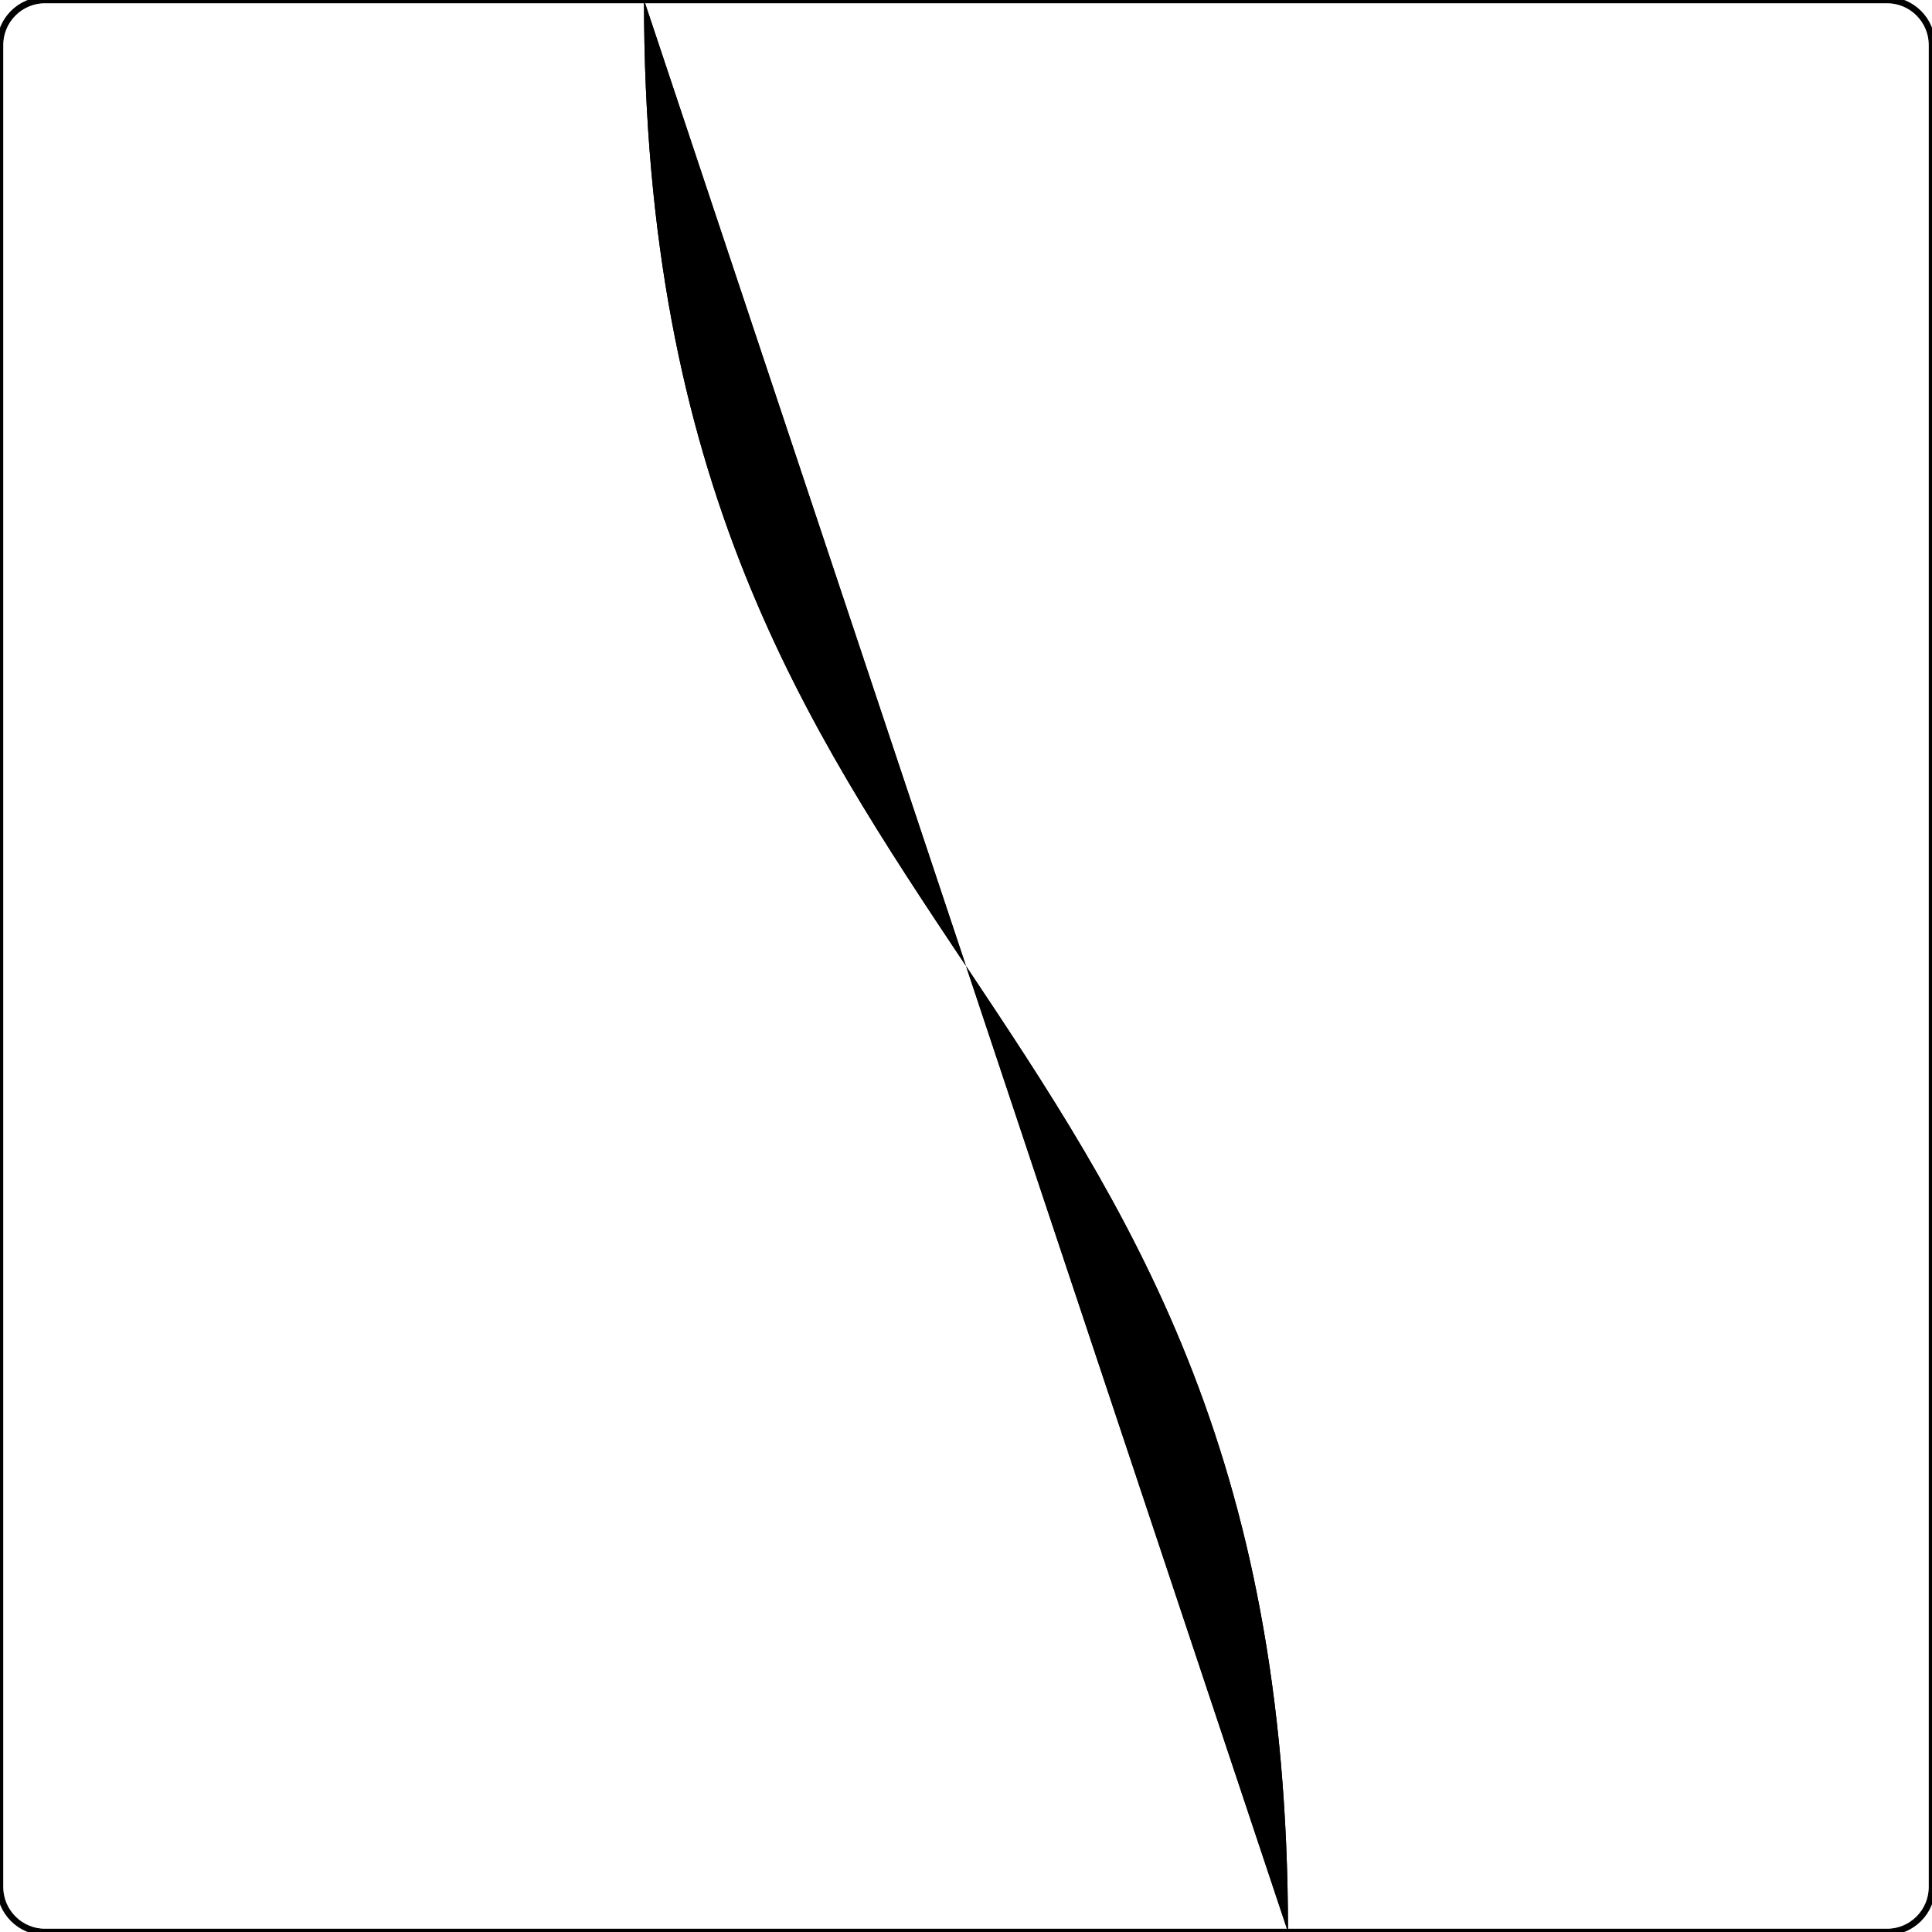
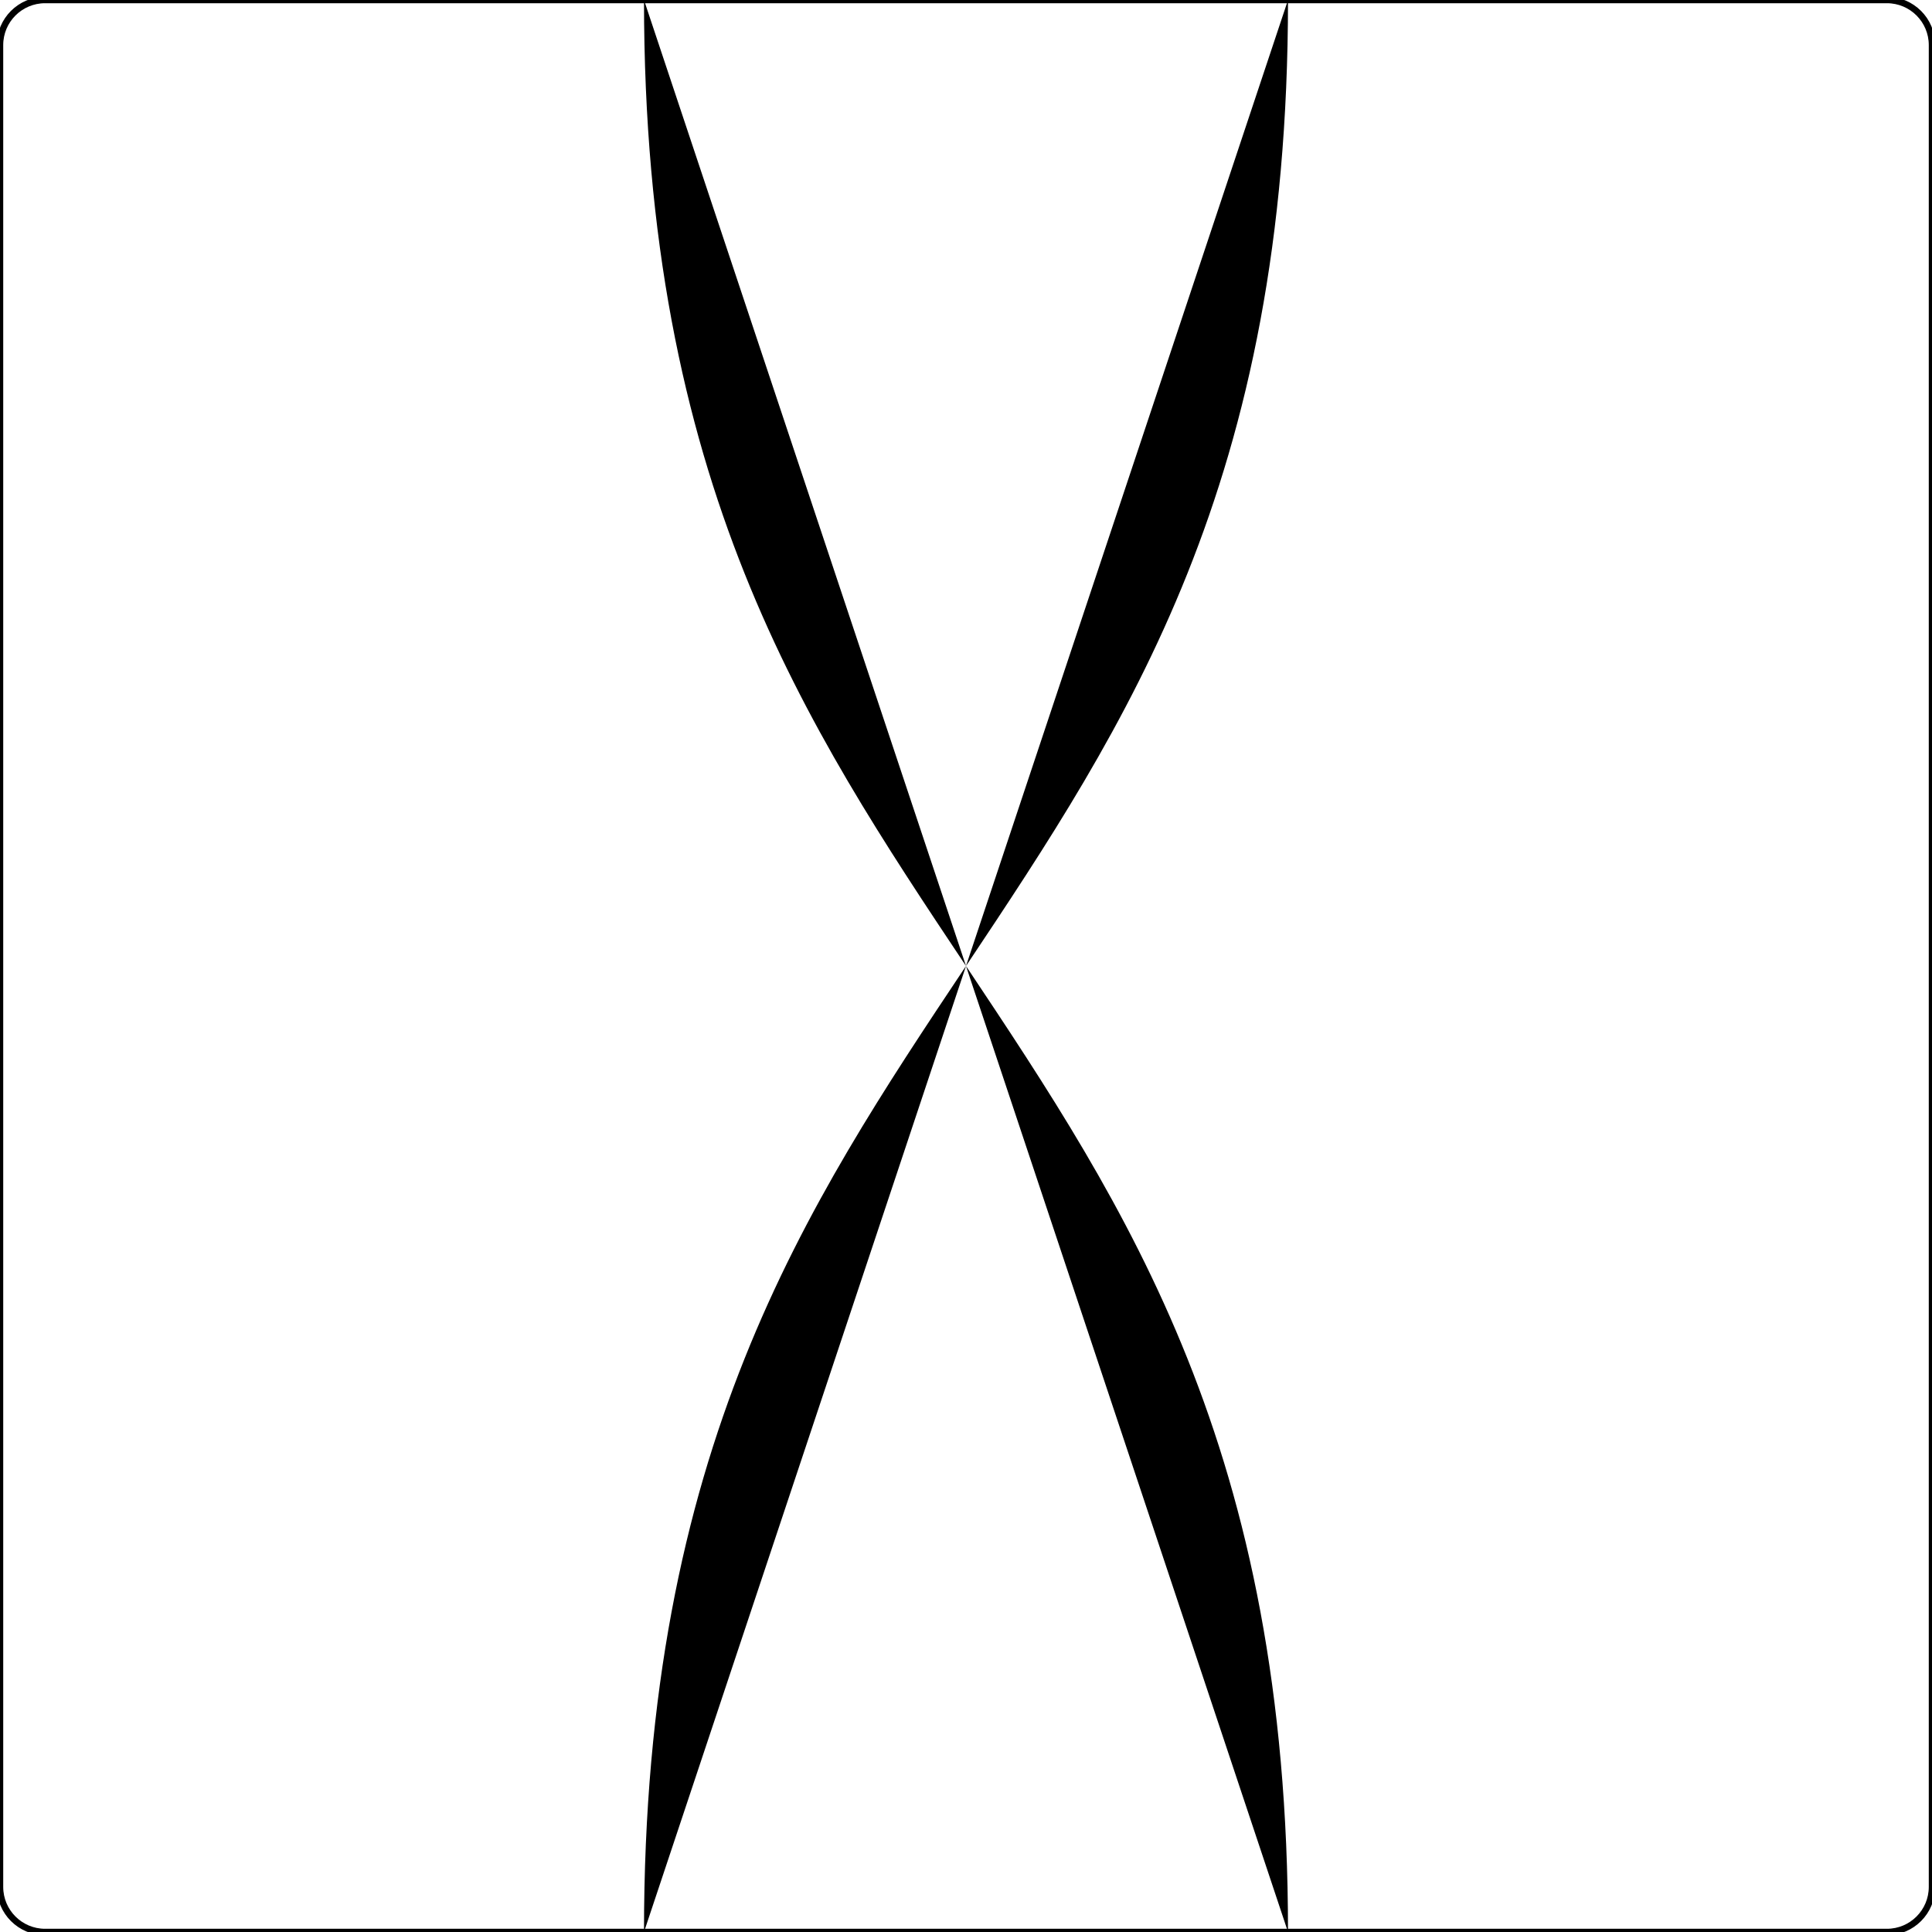
<svg xmlns="http://www.w3.org/2000/svg" viewBox="0 0 3 3">
  <g>
    <rect x="0" y="0" width="3" height="3" fill="none" stroke="black" stroke-width="0.01" rx="0.07" />
-     <path d="M 0,2 L 3,2" class="way_r" />
-     <path d="M 2,3 C 2,1.5 1,1.5 1,0" class="way_w" />
-     <path d="M 2,3 C 2,1.5 1,1.5 1,0" class="way_s" />
+     <path d="M 0,1 L 1,1" class="way_f" />
+     <path d="M 3,2 L 0,2" class="way_r" />
+     <path d="M 1,0 C 1,1.5 2,1.5 2,3" class="way_w" />
+     <path d="M 2,0 C 2,1.5 1,1.5 1,3" class="way_s" />
  </g>
</svg>
